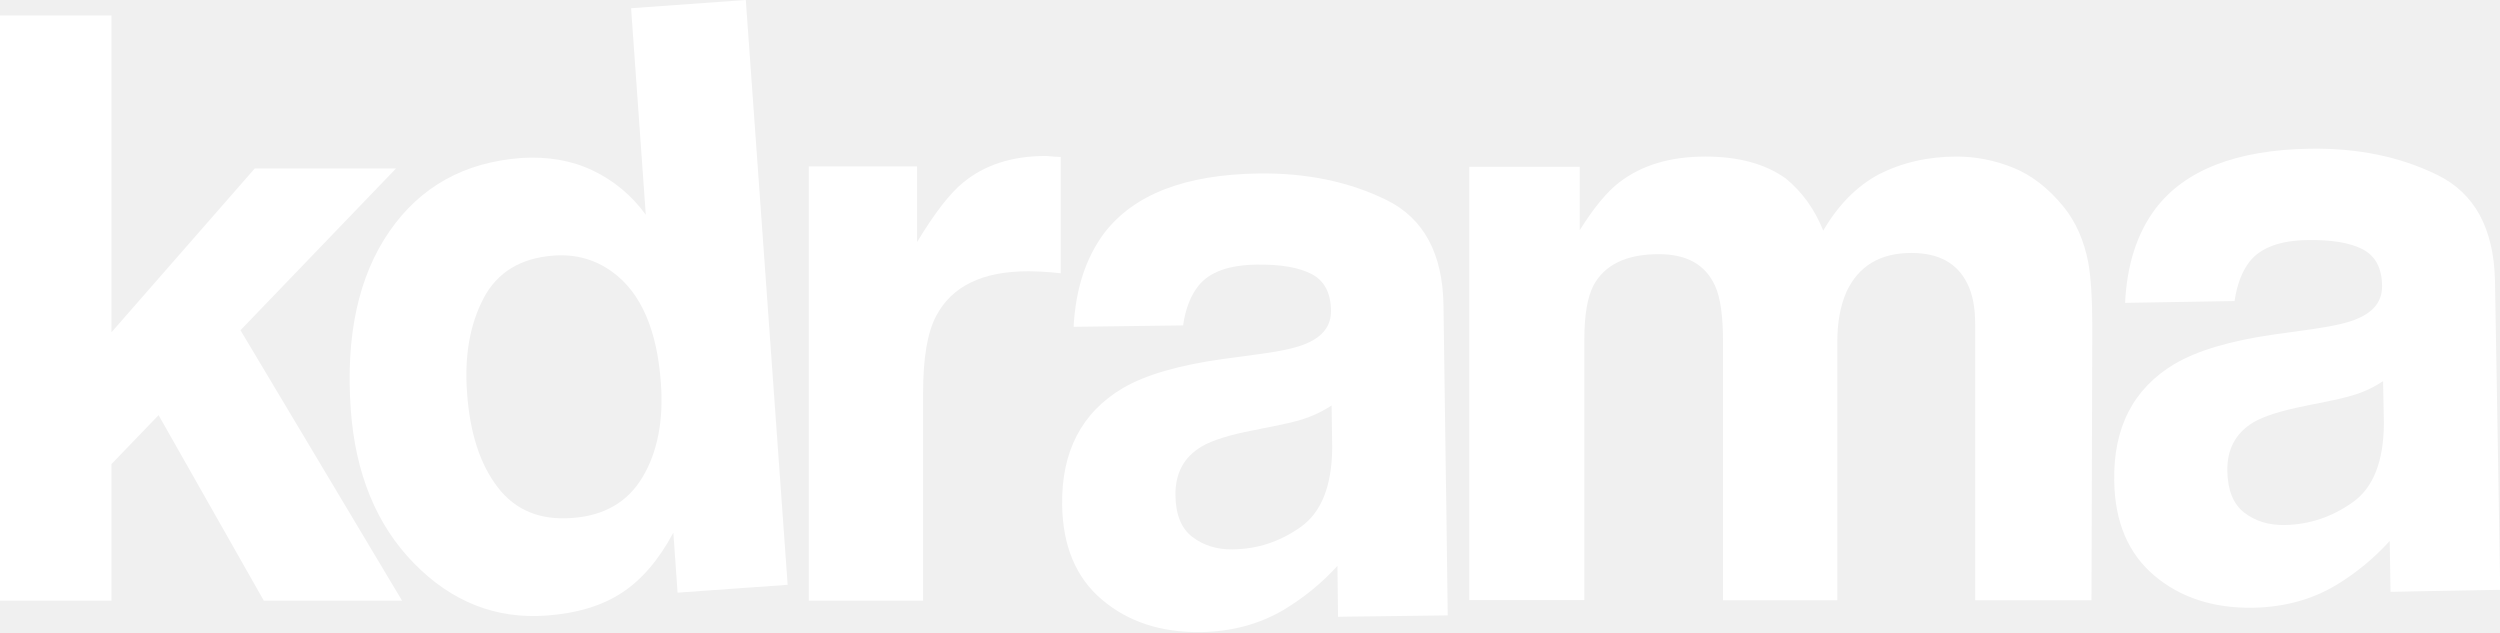
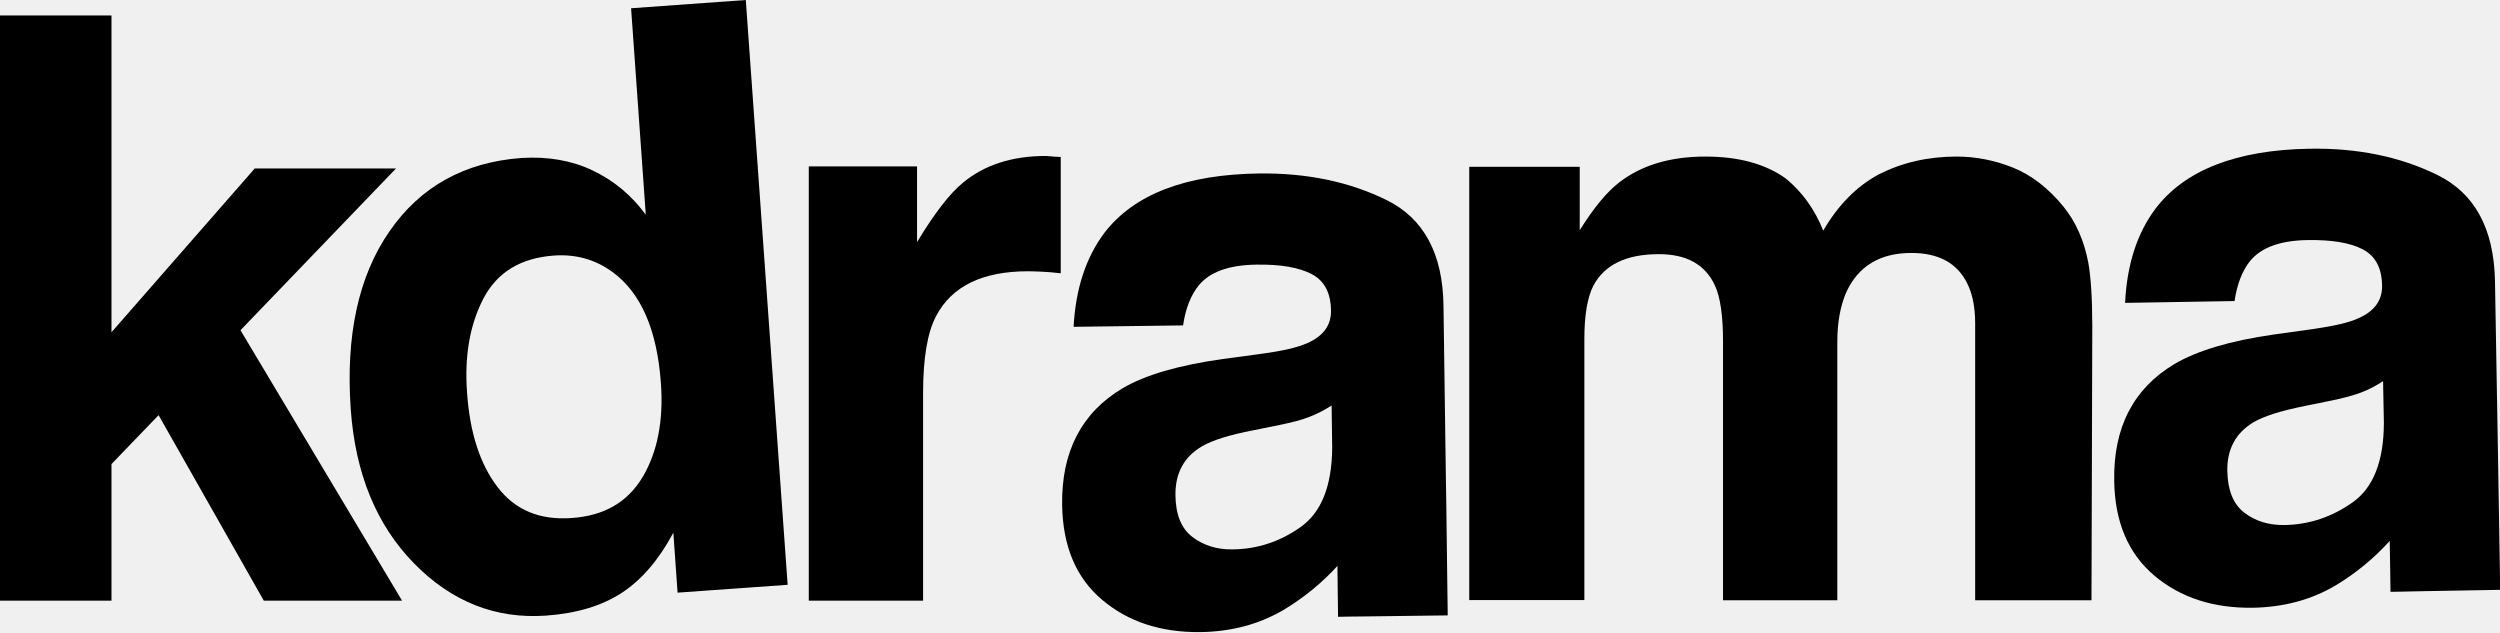
<svg xmlns="http://www.w3.org/2000/svg" version="1.1" id="Layer_1" x="0px" y="0px" viewBox="0 0 1242.3 314.3" style="enable-background:new 0 0 1242.3 314.3;" xml:space="preserve">
  <style type="text/css">
- 	.st0{fill:#FFFFFF;}
+ 	.st0{fill:currentColor;}
</style>
  <g>
    <path class="st0" d="M0,7.7h55.4v157.4l71.2-81.4h70.2l-77.3,80.4l80.3,134.4h-68.7l-52.3-92.2l-23.4,24.3v67.9H0V7.7z" />
    <path class="st0" d="M294.5,84.7c10.5,5,19.3,12.3,26.4,22L313.6,4.1L370.6,0l20.8,290.6l-54.7,3.9l-2.1-29.8   c-7.1,13.3-15.6,23.3-25.5,29.8c-9.9,6.5-22.4,10.3-37.7,11.4c-25.1,1.8-47-6.9-65.7-26s-29.1-44.6-31.4-76.4   c-2.6-36.7,3.8-66.2,19.2-88.5c15.4-22.3,37.3-34.4,65.6-36.5C272.2,77.7,284,79.7,294.5,84.7L294.5,84.7z M319.3,237.1   c7.4-12.4,10.5-28.1,9.1-46.9c-1.9-26.3-9.9-44.7-24-55c-8.6-6.3-18.4-9-29.2-8.2c-16.5,1.2-28.1,8.3-34.9,21.2   c-6.8,13-9.6,28.7-8.2,47.1c1.4,19.9,6.5,35.5,15.2,46.8c8.7,11.4,21,16.5,36.9,15.3C300.2,256.3,311.9,249.5,319.3,237.1   L319.3,237.1z" />
    <path class="st0" d="M522.3,77.7c0.7,0.1,2.3,0.2,4.8,0.3v57.8c-3.6-0.4-6.7-0.7-9.5-0.8c-2.8-0.1-5-0.2-6.7-0.2   c-22.7,0-37.9,7.4-45.7,22.2c-4.4,8.3-6.5,21.1-6.5,38.4v103.1h-56.8V82.7h53.8v37.6c8.7-14.4,16.3-24.2,22.8-29.5   c10.6-8.8,24.3-13.3,41.2-13.3C520.6,77.6,521.5,77.6,522.3,77.7L522.3,77.7z" />
    <path class="st0" d="M1000.3,83.3c9.2,3.7,17.6,10.2,25.1,19.4c6.1,7.5,10.2,16.8,12.3,27.7c1.3,7.3,2,17.9,2,31.9l-0.4,136h-57.8   V160.9c0-8.2-1.3-14.9-4-20.2c-5-10-14.2-15-27.7-15c-15.6,0-26.3,6.5-32.3,19.4c-3,6.9-4.5,15.1-4.5,24.7v128.5h-56.8V169.8   c0-12.8-1.3-22.1-4-27.9c-4.8-10.4-14-15.6-27.9-15.6c-16.1,0-26.9,5.2-32.5,15.6c-3,5.9-4.5,14.8-4.5,26.5v129.8h-57.2V82.9H785   v31.5c7-11.2,13.6-19.2,19.8-23.9c11-8.4,25.1-12.7,42.6-12.7c16.5,0,29.8,3.6,40,10.9c8.2,6.7,14.4,15.4,18.6,25.9   c7.4-12.7,16.6-22,27.5-27.9c11.6-5.9,24.5-8.9,38.8-8.9C981.7,77.8,991.1,79.6,1000.3,83.3L1000.3,83.3z" />
    <path class="st0" d="M689,99.4c-18.5-9.1-39.7-13.5-63.4-13.2c-36.5,0.5-62,10.3-76.8,29.5c-9.2,12.3-14.3,27.8-15.3,46.7l54.4-0.7   c1.2-8.3,3.8-15,7.8-19.9c5.5-6.7,15-10.1,28.6-10.3c12-0.2,21.2,1.4,27.5,4.7s9.5,9.3,9.6,18.2c0.1,7.3-3.9,12.7-12,16.2   c-4.5,2-12,3.8-22.5,5.2l-19.3,2.6c-21.9,3.1-38.5,7.9-49.7,14.5c-20.4,12.1-30.5,31.5-30.1,58c0.3,20.5,6.9,36.2,19.8,47.1   c13,11,29.2,16.3,48.9,16.1c15.4-0.2,29.2-3.9,41.3-11c10.1-6.1,19.1-13.4,26.8-21.9l0.3,25.3l5.2-0.1l9.6-0.1l39.7-0.5l-0.7-54.8   l-0.2-12.3l-1.2-86.7C717,126.1,707.5,108.5,689,99.4L689,99.4z M662,222.7c-0.2,18.9-5.4,31.9-15.7,39.2   c-10.3,7.3-21.6,11-33.9,11.1c-7.8,0.1-14.4-2-19.9-6.2c-5.5-4.2-8.3-11.1-8.4-20.8c-0.1-10.8,4.2-18.9,13-24.1   c5.2-3.1,13.8-5.8,25.8-8.1l12.8-2.6c6.4-1.3,11.4-2.6,15.1-4.1c3.7-1.4,7.3-3.3,10.9-5.6L662,222.7L662,222.7z" />
    <path class="st0" d="M1211.1,86.9c-18.6-9.1-39.7-13.4-63.4-13c-36.4,0.6-62,10.6-76.6,29.8c-9.2,12.3-14.2,27.9-15.1,46.8   l54.4-0.9c1.2-8.3,3.8-15,7.7-19.9c5.5-6.7,15-10.2,28.5-10.4c12-0.2,21.2,1.3,27.5,4.6s9.5,9.3,9.6,18.1   c0.1,7.3-3.8,12.7-11.9,16.2c-4.5,2.1-12,3.8-22.4,5.3l-19.3,2.7c-21.9,3.1-38.4,8.1-49.6,14.7c-20.4,12.2-30.4,31.6-29.9,58.1   c0.3,20.5,7,36.1,20,47.1c13,10.9,29.3,16.2,49,15.9c15.4-0.3,29.1-4,41.2-11.2c10.1-6.1,19-13.5,26.7-22l0.4,25.3l5.2-0.1l9.6-0.2   l39.7-0.7l-0.9-54.8l-0.2-12.3l-1.5-86.7C1239.2,113.5,1229.7,96,1211.1,86.9L1211.1,86.9z M1184.6,210.3   c-0.1,18.9-5.2,32-15.5,39.3c-10.3,7.3-21.6,11.1-33.9,11.3c-7.8,0.1-14.4-1.9-19.9-6.1c-5.5-4.2-8.3-11.1-8.5-20.7   c-0.2-10.8,4.1-18.9,12.9-24.2c5.2-3.1,13.8-5.8,25.8-8.2l12.8-2.6c6.4-1.3,11.4-2.7,15.1-4.1c3.7-1.4,7.3-3.3,10.8-5.6   L1184.6,210.3L1184.6,210.3z" />
  </g>
</svg>
